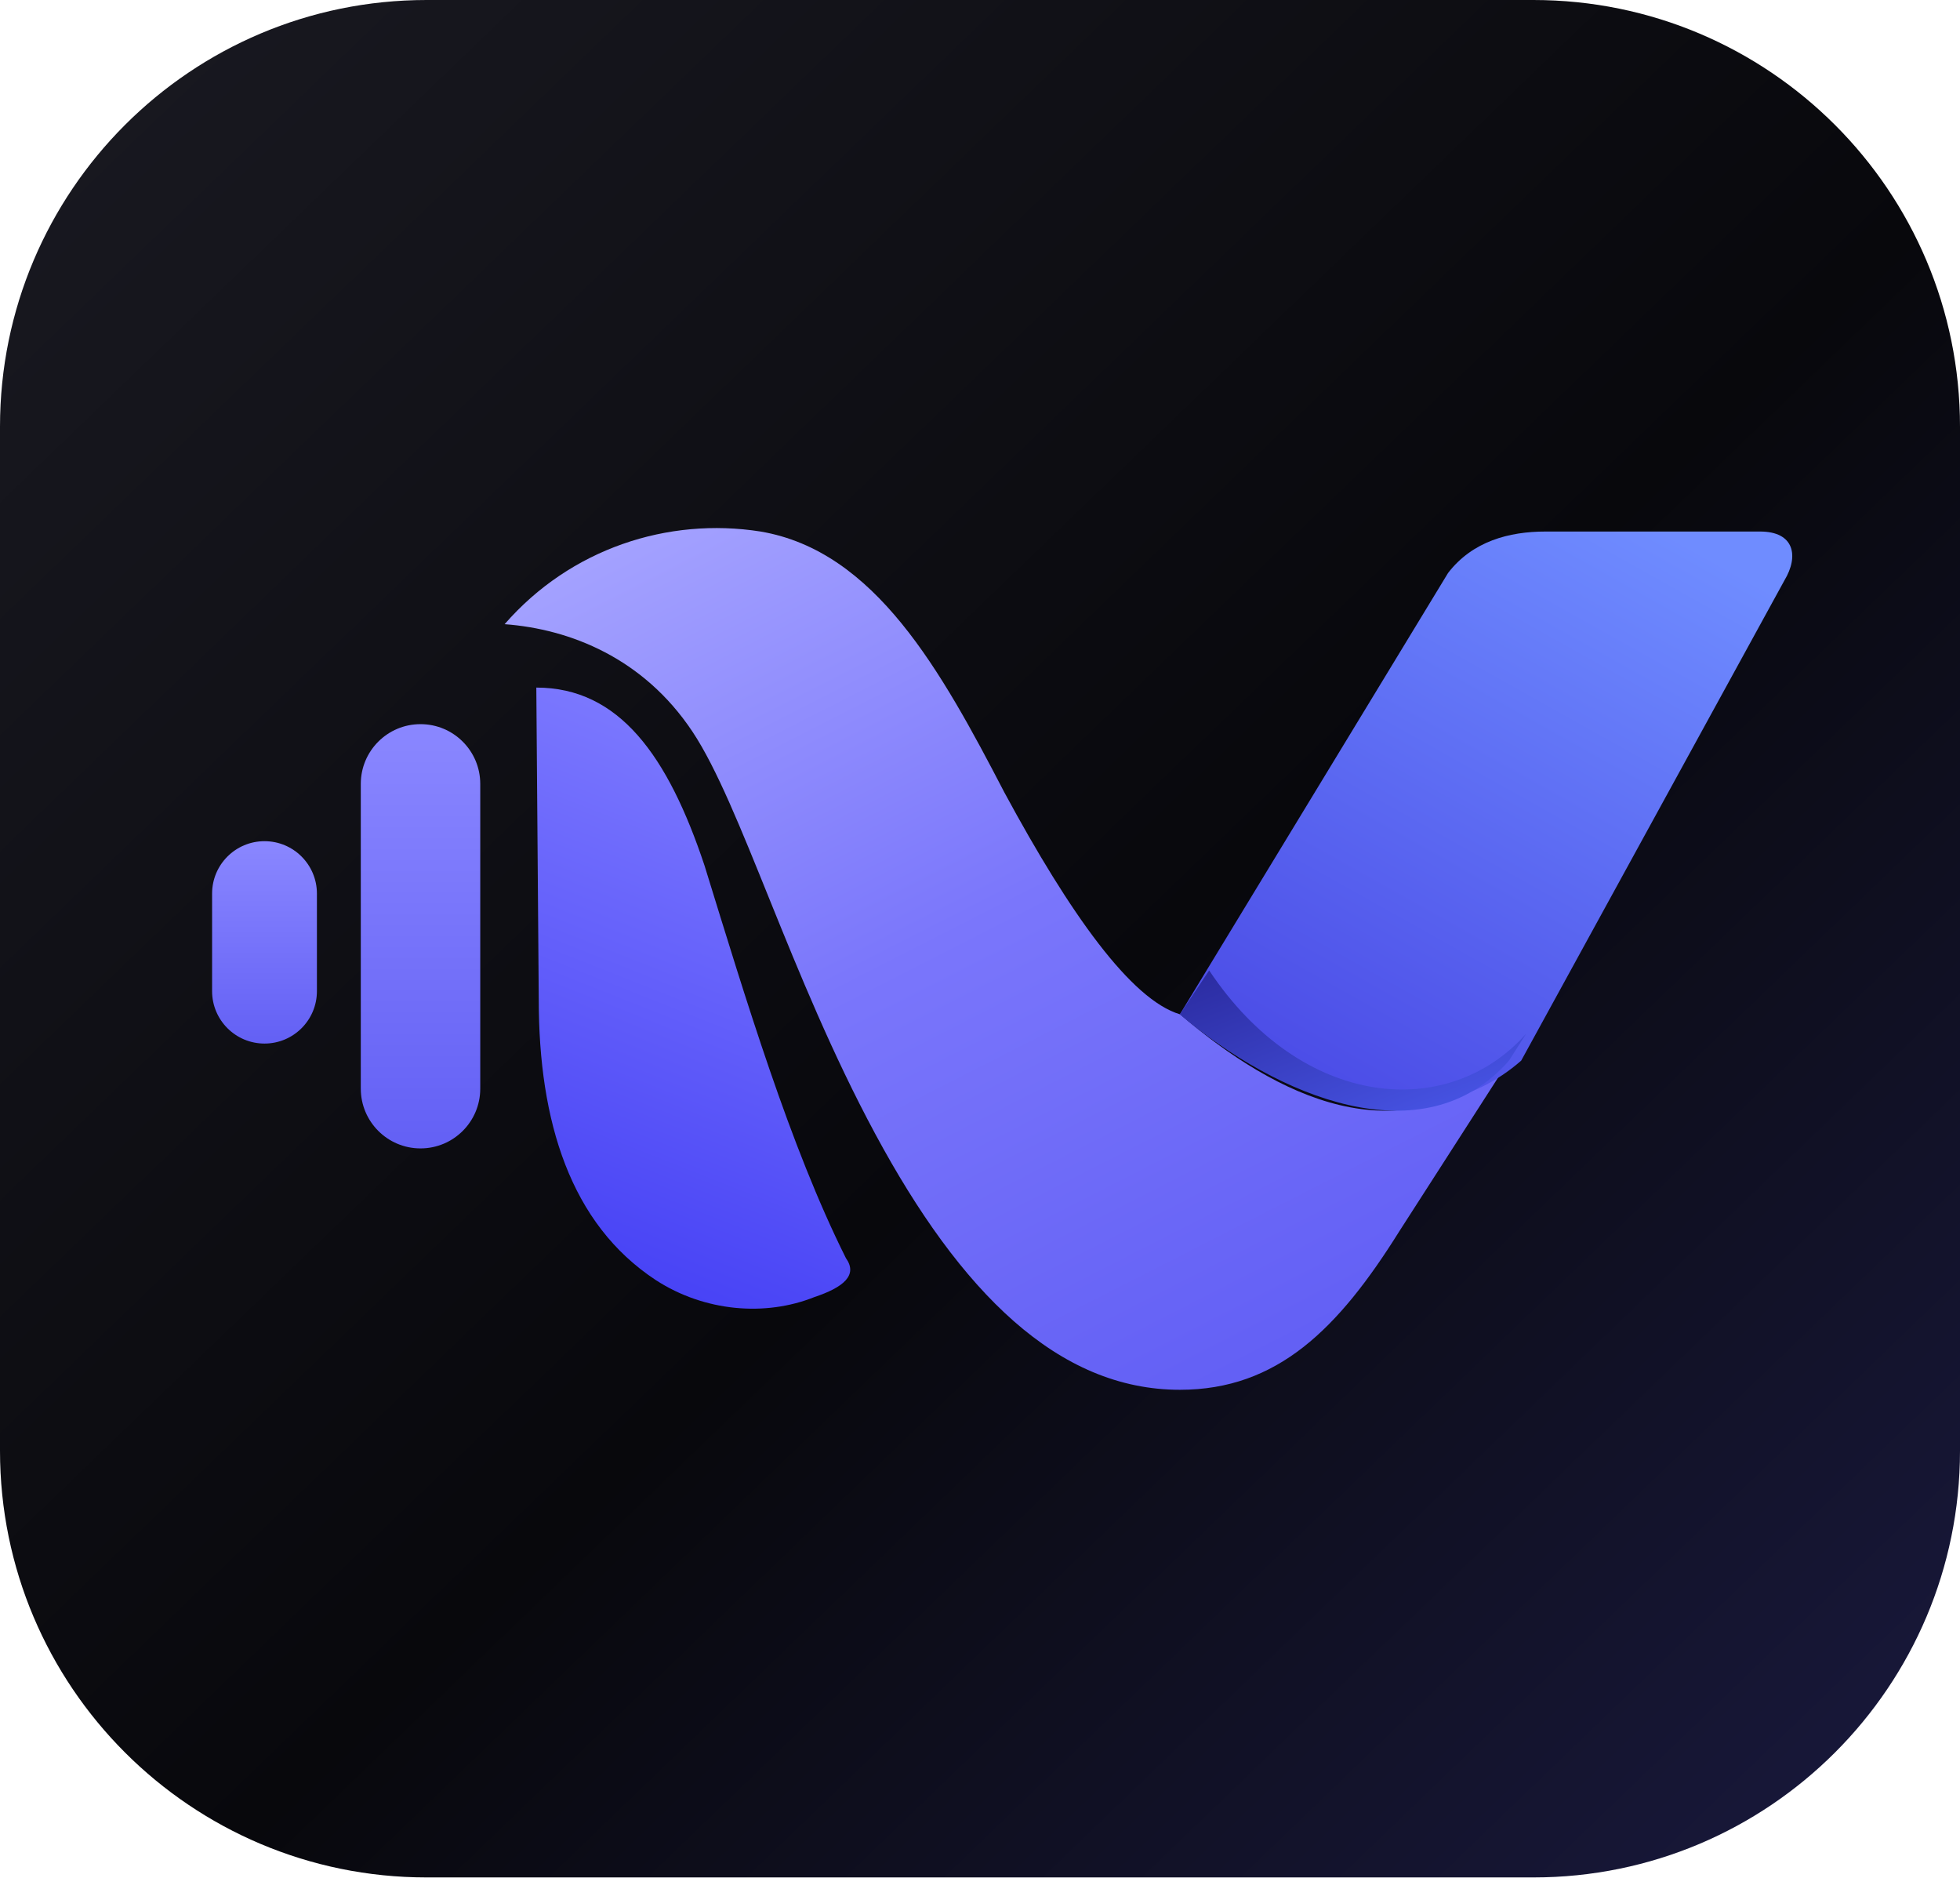
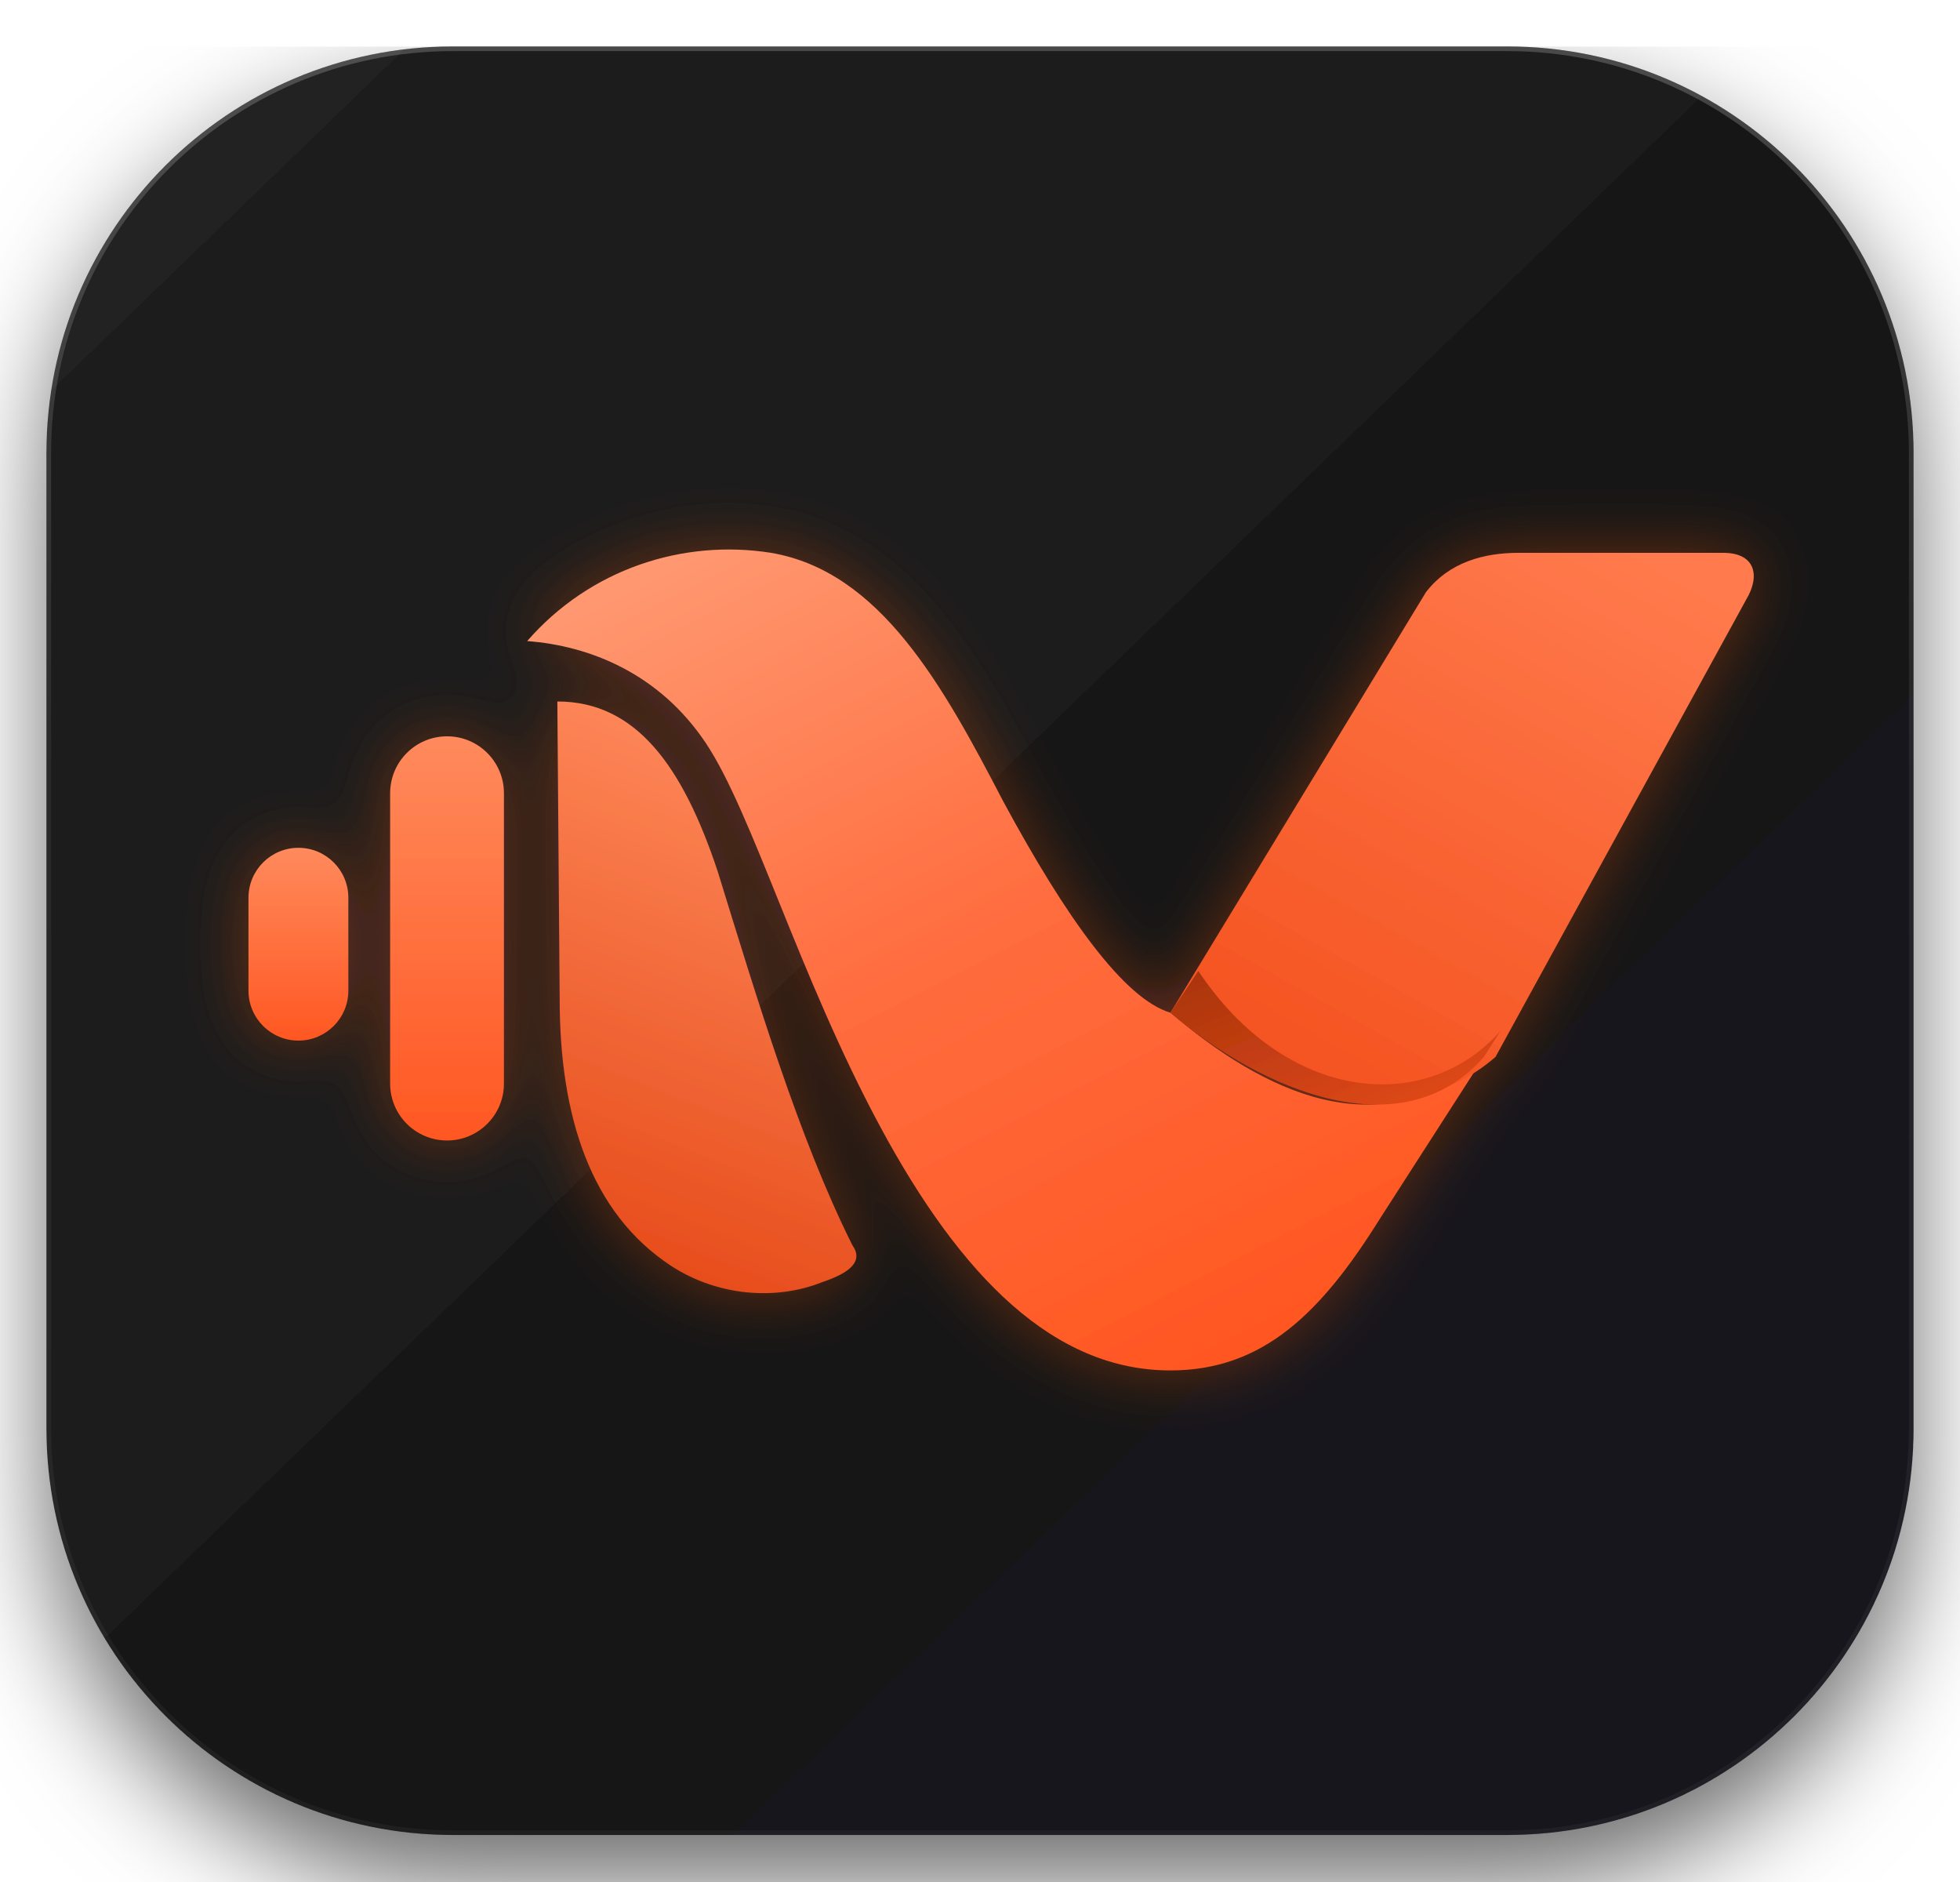
- <svg xmlns="http://www.w3.org/2000/svg" viewBox="366 110 804 770" width="804" height="770">
+ <svg xmlns="http://www.w3.org/2000/svg" viewBox="346 90 844 810" width="844" height="810">
  <defs>
    <linearGradient id="tile" x1="0" y1="0" x2="1" y2="1">
-       <stop offset="0" stop-color="#1a1a22" />
-       <stop offset="0.55" stop-color="#08080c" />
-       <stop offset="1" stop-color="#1a1a40" />
+       <stop offset="0" stop-color="#212121" />
+       <stop offset="0.55" stop-color="#181818" />
+       <stop offset="1" stop-color="#16171d" />
+     </linearGradient>
+     <linearGradient id="tileEdge" x1="0" y1="0" x2="0" y2="1">
+       <stop offset="0" stop-color="#ffffff" stop-opacity="0.20" />
+       <stop offset="0.4" stop-color="#ffffff" stop-opacity="0.06" />
+       <stop offset="1" stop-color="#ffffff" stop-opacity="0.04" />
    </linearGradient>
    <linearGradient id="ribbon" x1="0.1" y1="0" x2="0.7" y2="1">
-       <stop offset="0" stop-color="#a5a3ff" />
-       <stop offset="0.5" stop-color="#7a76fb" />
-       <stop offset="1" stop-color="#6360f5" />
+       <stop offset="0" stop-color="#ff9a73" />
+       <stop offset="0.5" stop-color="#ff6d3f" />
+       <stop offset="1" stop-color="#ff5722" />
    </linearGradient>
    <linearGradient id="arm" x1="0.2" y1="1" x2="0.8" y2="0">
-       <stop offset="0" stop-color="#4a4ae6" />
-       <stop offset="1" stop-color="#6f8cff" />
+       <stop offset="0" stop-color="#f4511e" />
+       <stop offset="1" stop-color="#ff7a4d" />
    </linearGradient>
    <linearGradient id="fold" x1="0" y1="0" x2="1" y2="1">
-       <stop offset="0" stop-color="#2a2a9e" />
-       <stop offset="1" stop-color="#4a58ec" />
+       <stop offset="0" stop-color="#a8340d" />
+       <stop offset="1" stop-color="#e64a19" />
    </linearGradient>
    <linearGradient id="blade" x1="0.3" y1="1" x2="0.5" y2="0">
-       <stop offset="0" stop-color="#4540f5" />
-       <stop offset="1" stop-color="#7f7cff" />
+       <stop offset="0" stop-color="#e64a19" />
+       <stop offset="1" stop-color="#ff8a5c" />
    </linearGradient>
    <linearGradient id="bars" x1="0" y1="0" x2="0" y2="1">
-       <stop offset="0" stop-color="#8a87ff" />
-       <stop offset="1" stop-color="#6360f5" />
+       <stop offset="0" stop-color="#ff8a5c" />
+       <stop offset="1" stop-color="#ff5722" />
    </linearGradient>
+     <filter id="glow" x="-30%" y="-30%" width="160%" height="160%">
+       <feGaussianBlur stdDeviation="14" result="b" />
+       <feFlood flood-color="#ff5722" flood-opacity="0.35" />
+       <feComposite in2="b" operator="in" />
+       <feMerge>
+         <feMergeNode />
+         <feMergeNode in="SourceGraphic" />
+       </feMerge>
+     </filter>
+     <filter id="tileShadow" x="-20%" y="-20%" width="140%" height="150%">
+       <feDropShadow dx="0" dy="20" stdDeviation="24" flood-color="#000" flood-opacity="0.6" />
+     </filter>
  </defs>
-   <rect x="366" y="110" width="804" height="770" rx="175" ry="175" fill="url(#tile)" />
-   <rect x="453" y="455" width="43" height="83" rx="21.5" fill="url(#bars)" />
-   <rect x="514" y="407" width="49" height="174" rx="24.5" fill="url(#bars)" />
-   <path d="M586 392 C620 392 640 420 655 465 C672 520 690 580 713 626 C718 633 712 638 700 642 C680 650 655 648 635 635 C600 612 587 570 587 520 Z" fill="url(#blade)" />
-   <path d="M573 366 C600 335 640 322 678 328 C725 336 752 385 778 435 C805 485 830 520 850 526 C890 560 940 585 985 545 L940 615 C915 655 890 680 850 680 C800 680 760 640 725 575 C690 510 670 440 650 410 C630 380 600 368 573 366 Z" fill="url(#ribbon)" />
-   <path d="M850 526 L960 345 C970 332 985 328 1000 328 L1088 328 C1102 328 1104 338 1098 348 L990 545 C950 580 890 560 850 526 Z" fill="url(#arm)" />
-   <path d="M850 526 C890 560 950 585 985 545 L992 534 C960 570 900 565 862 508 Z" fill="url(#fold)" />
+   <rect x="366" y="110" width="804" height="770" rx="175" fill="url(#tile)" filter="url(#tileShadow)" />
+   <rect x="367" y="111" width="802" height="768" rx="174" fill="none" stroke="url(#tileEdge)" stroke-width="2" />
+   <g filter="url(#glow)">
+     <rect x="453" y="455" width="43" height="83" rx="21.5" fill="url(#bars)" />
+     <rect x="514" y="407" width="49" height="174" rx="24.5" fill="url(#bars)" />
+     <path d="M586 392 C620 392 640 420 655 465 C672 520 690 580 713 626 C718 633 712 638 700 642 C680 650 655 648 635 635 C600 612 587 570 587 520 Z" fill="url(#blade)" />
+     <path d="M573 366 C600 335 640 322 678 328 C725 336 752 385 778 435 C805 485 830 520 850 526 C890 560 940 585 985 545 L940 615 C915 655 890 680 850 680 C800 680 760 640 725 575 C690 510 670 440 650 410 C630 380 600 368 573 366 Z" fill="url(#ribbon)" />
+     <path d="M850 526 L960 345 C970 332 985 328 1000 328 L1088 328 C1102 328 1104 338 1098 348 L990 545 C950 580 890 560 850 526 Z" fill="url(#arm)" />
+     <path d="M850 526 C890 560 950 585 985 545 L992 534 C960 570 900 565 862 508 Z" fill="url(#fold)" />
+   </g>
</svg>
